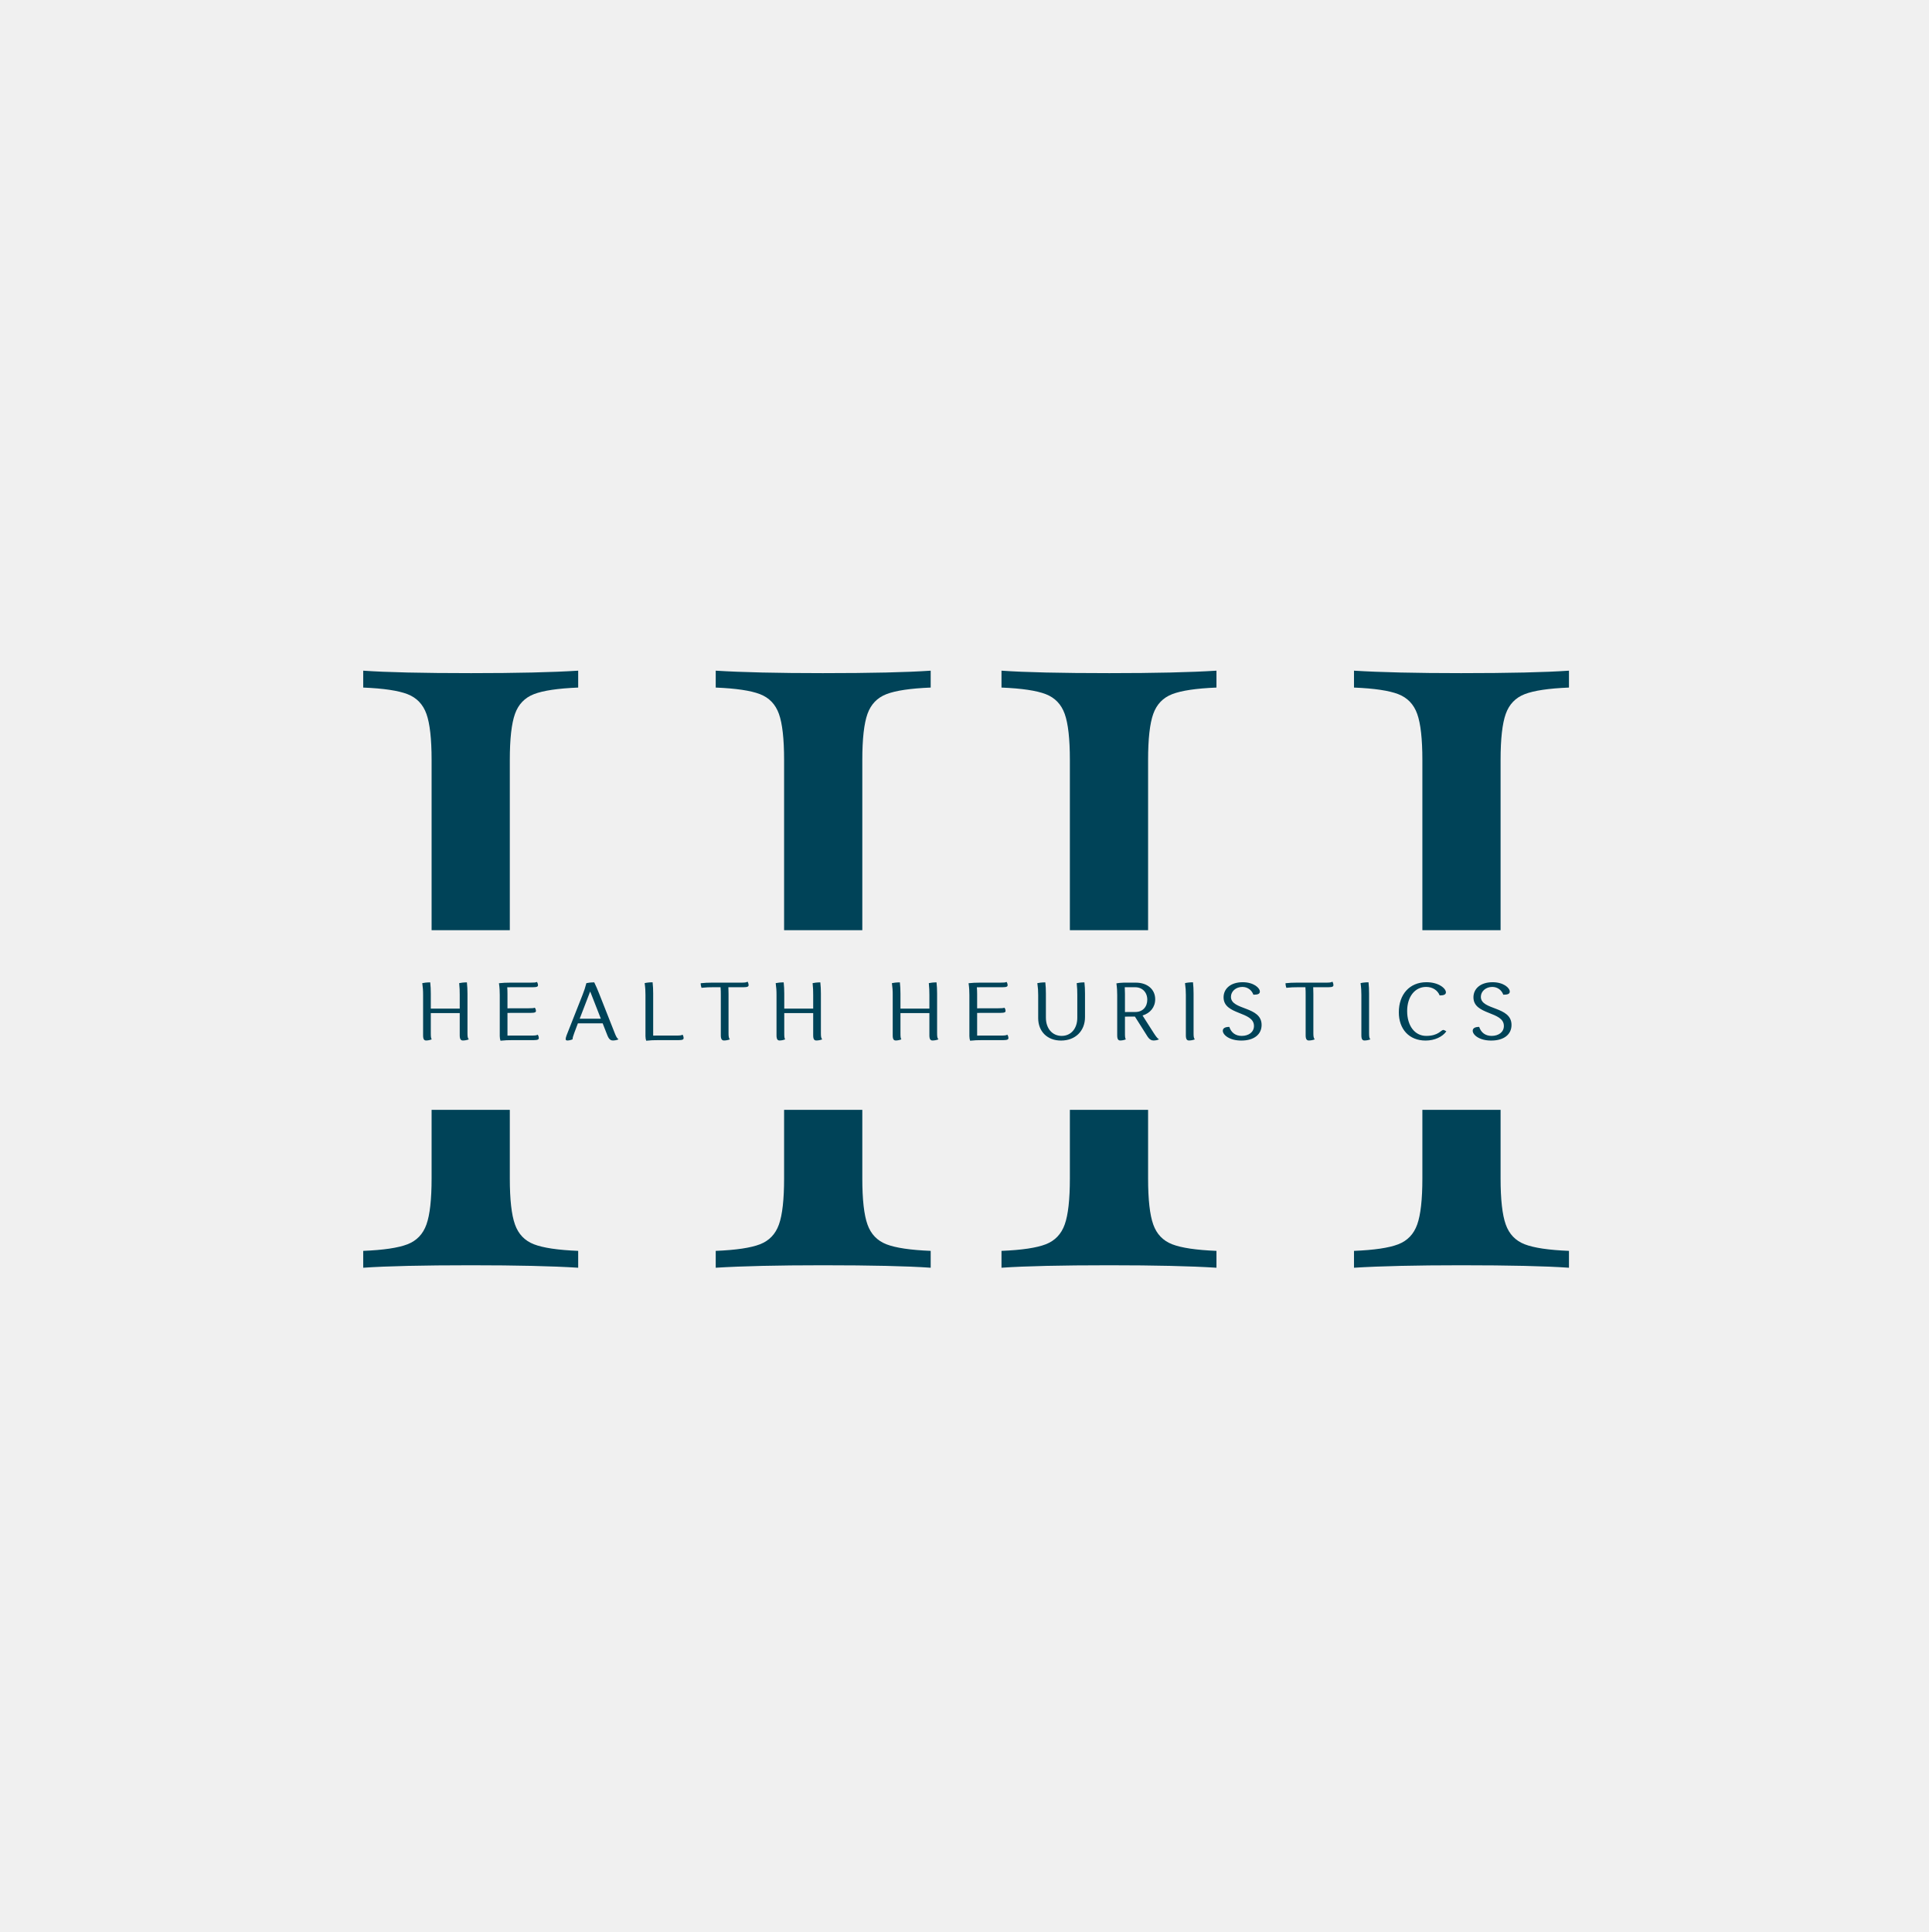
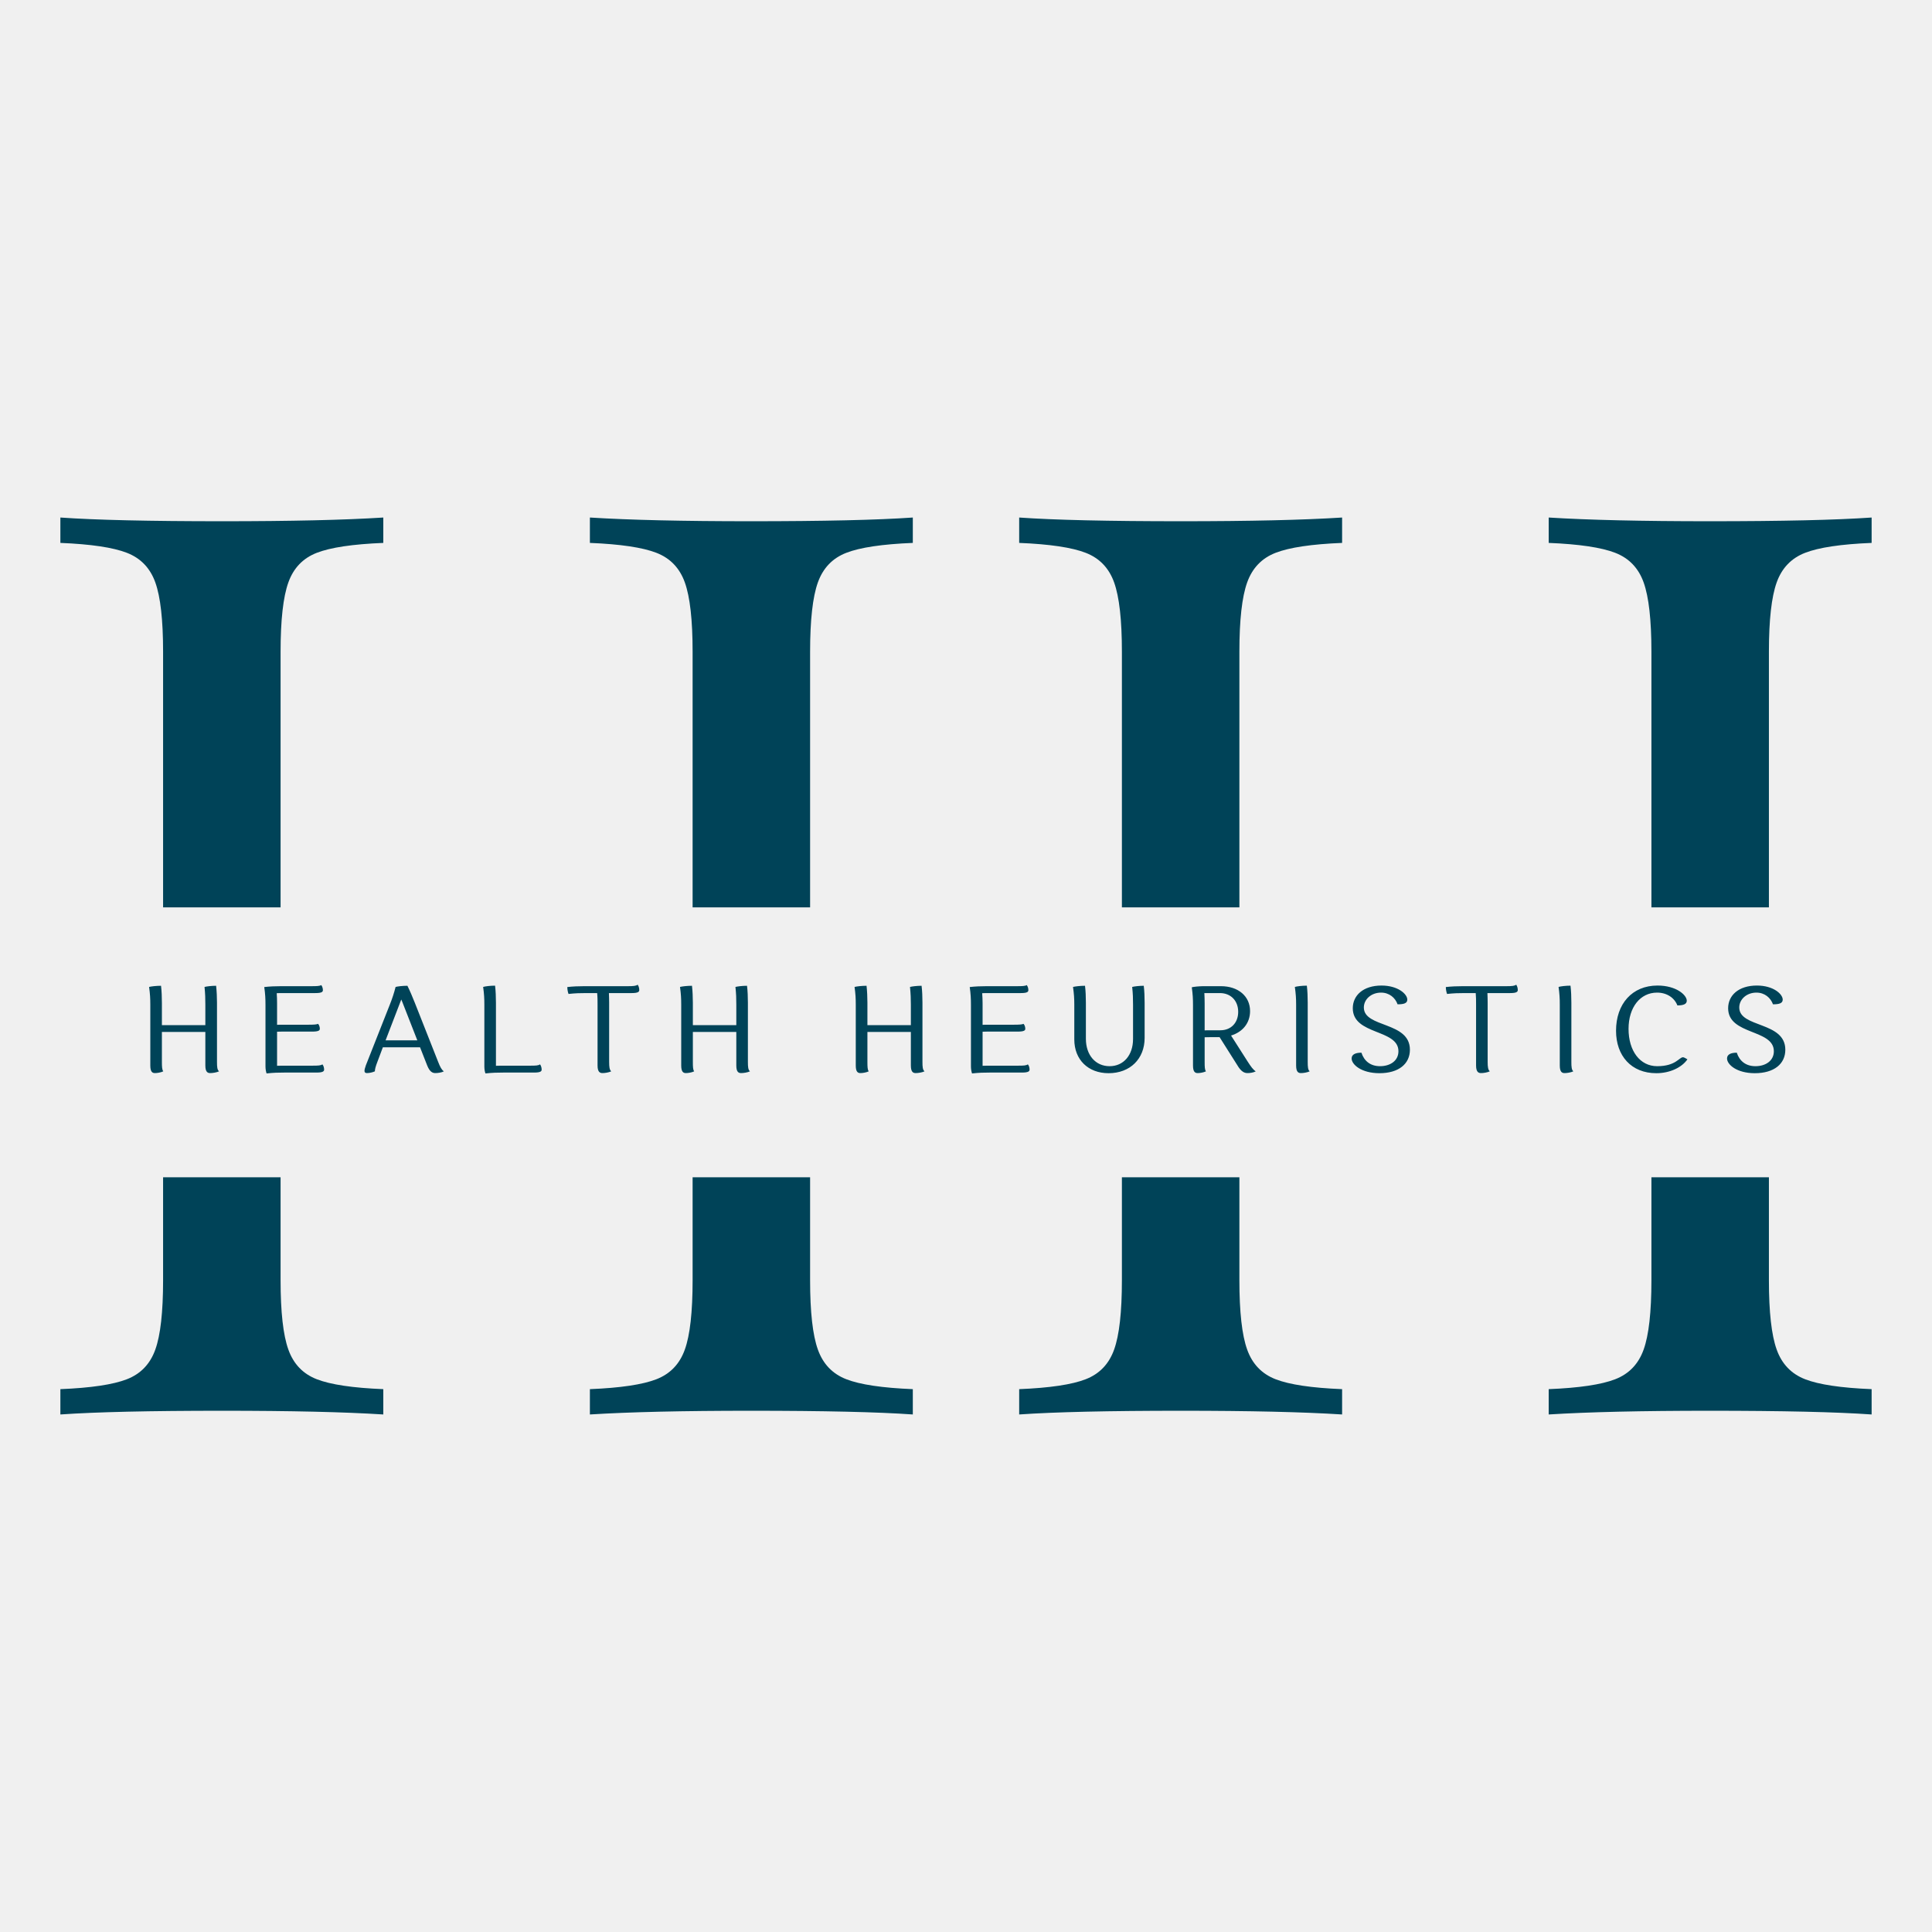
- <svg xmlns="http://www.w3.org/2000/svg" width="512" height="513" fill="none">
-   <g clip-path="url(#a)" fill="#004358">
-     <path d="M404.828 184.318c2.444-.949 6.363-1.532 11.756-1.751v-4.485c-6.274.437-15.824.655-28.652.655-11.953 0-21.429-.218-28.426-.655v4.485c5.393.219 9.312.802 11.756 1.751 2.444.949 4.119 2.697 5.027 5.243.915 2.553 1.373 6.636 1.373 12.247v45.178h20.766v-45.178c0-5.611.458-9.694 1.372-12.247.908-2.546 2.584-4.294 5.028-5.243Zm-6.4 110.38h-20.766v18.194c0 5.618-.458 9.7-1.373 12.247-.908 2.553-2.583 4.304-5.027 5.253-2.444.949-6.363 1.532-11.756 1.751v4.475c6.997-.437 16.473-.656 28.426-.656 12.903 0 22.453.219 28.652.656v-4.475c-5.393-.219-9.312-.802-11.756-1.751-2.444-.949-4.12-2.7-5.028-5.253-.914-2.547-1.372-6.629-1.372-12.247v-18.194Zm-93.593 0h-20.767v18.194c0 5.618-.457 9.7-1.372 12.247-.908 2.553-2.584 4.304-5.028 5.253-2.444.949-6.363 1.532-11.756 1.751v4.475c6.274-.437 15.825-.656 28.652-.656 12.097 0 21.572.219 28.426.656v-4.475c-5.393-.219-9.311-.802-11.755-1.751-2.444-.949-4.12-2.7-5.028-5.253-.915-2.547-1.372-6.629-1.372-12.247v-18.194Zm-20.767-47.712h20.767v-45.178c0-5.611.457-9.694 1.372-12.247.908-2.546 2.584-4.294 5.028-5.243 2.444-.949 6.362-1.532 11.755-1.751v-4.485c-6.854.437-16.329.655-28.426.655-12.902 0-22.453-.218-28.652-.655v4.485c5.393.219 9.312.802 11.756 1.751 2.444.949 4.12 2.697 5.028 5.243.915 2.553 1.372 6.636 1.372 12.247v45.178Zm-55.112 0H208.19v-45.178c0-5.611-.458-9.694-1.373-12.247-.908-2.546-2.583-4.294-5.027-5.243-2.444-.949-6.363-1.532-11.756-1.751v-4.485c6.997.437 16.473.655 28.426.655 12.828 0 22.378-.218 28.652-.655v4.485c-5.393.219-9.312.802-11.756 1.751-2.444.949-4.12 2.697-5.028 5.243-.914 2.553-1.372 6.636-1.372 12.247v45.178Zm-93.593 0v-45.178c0-5.611.457-9.694 1.372-12.247.908-2.546 2.584-4.294 5.028-5.243 2.444-.949 6.362-1.532 11.755-1.751v-4.485c-6.854.437-16.329.655-28.426.655-12.902 0-22.453-.218-28.652-.655v4.485c5.393.219 9.312.802 11.756 1.751 2.444.949 4.12 2.697 5.028 5.243.915 2.553 1.372 6.636 1.372 12.247v45.178h20.767Zm-20.767 47.712v18.194c0 5.618-.457 9.7-1.372 12.247-.908 2.553-2.584 4.304-5.028 5.253-2.444.949-6.363 1.532-11.756 1.751v4.475c6.274-.437 15.825-.656 28.652-.656 12.097 0 21.572.219 28.426.656v-4.475c-5.393-.219-9.311-.802-11.755-1.751-2.444-.949-4.12-2.7-5.028-5.253-.915-2.547-1.372-6.629-1.372-12.247v-18.194h-20.767Zm93.594 0h20.766v18.194c0 5.618.458 9.7 1.372 12.247.908 2.553 2.584 4.304 5.028 5.253 2.444.949 6.363 1.532 11.756 1.751v4.475c-6.199-.437-15.749-.656-28.652-.656-11.953 0-21.429.219-28.426.656v-4.475c5.393-.219 9.312-.802 11.756-1.751 2.444-.949 4.119-2.7 5.027-5.253.915-2.547 1.373-6.629 1.373-12.247v-18.194Zm-86.125-19.772c0 1.157.399 1.352.86 1.352.409 0 1.085-.093 1.567-.308-.328-.266-.369-.788-.369-1.658v-10.456a28.02 28.02 0 0 0-.154-3.01c-.829 0-1.679.113-2.048.205.123 1.239.144 2.048.144 3.133v3.625h-7.68v-3.953c0-1.024-.041-2.088-.154-3.01-.87 0-1.741.113-2.109.205a20.16 20.16 0 0 1 .215 3.133v10.742c0 1.157.368 1.352.829 1.352.369 0 1.004-.093 1.464-.308-.215-.266-.245-.788-.245-1.658v-5.305h7.68v5.919Zm18.882-5.98c1.147 0 1.352-.215 1.352-.502 0-.236-.072-.614-.307-.87-.267.122-.789.153-1.659.153h-4.629c-.327 0-.655 0-.962.021v-3.82c0-.614-.021-1.198-.062-1.771.369-.021.738-.021 1.157-.021h5.673c1.137 0 1.332-.215 1.332-.522 0-.236-.072-.614-.287-.891-.256.174-.809.195-1.68.195h-5.365c-1.024 0-2.12.041-3.031.153.174 1.219.215 2.069.215 3.164v10.885c0 .461.092.943.194 1.219a26.451 26.451 0 0 1 3.144-.154h5.673c1.157 0 1.352-.235 1.352-.522 0-.256-.062-.655-.308-.932-.256.215-.778.236-1.658.236h-5.387c-.327 0-.635 0-.962.02v-6.021c.42-.02.829-.02 1.29-.02h4.915Zm20.327 5.98c.46 1.157.962 1.352 1.443 1.352.441 0 1.117-.093 1.506-.308-.389-.266-.656-.768-1.004-1.658l-4.127-10.456c-.409-1.024-.849-2.088-1.31-3.01-.891 0-1.741.113-2.089.205a24.52 24.52 0 0 1-1.024 3.133l-4.24 10.742c-.174.481-.235.778-.235.983 0 .276.194.369.44.369.348 0 .912-.093 1.393-.308 0-.348.133-.87.44-1.658l.973-2.591h6.574l1.26 3.205Zm-4.209-10.742 2.468 6.308h-5.612l2.775-7.219c.133.287.236.583.369.911Zm23.112 12.002c1.147 0 1.331-.235 1.331-.522 0-.256-.072-.656-.287-.932-.266.215-.788.235-1.659.235h-5.171c-.328 0-.635 0-.962.021v-11.131c0-1.024-.041-2.109-.154-3.031-.85 0-1.741.113-2.109.225.174 1.239.215 2.048.215 3.134v10.936c0 .461.082.942.194 1.219a26.333 26.333 0 0 1 3.144-.154h5.458Zm17.254-14.05c1.137 0 1.331-.235 1.331-.543 0-.245-.061-.634-.287-.942-.256.226-.808.267-1.679.267h-7.721c-1.024 0-2.12.041-3.031.153 0 .451.103.932.215 1.219 1.219-.133 2.048-.154 3.144-.154h1.915c.071.717.071 1.311.071 2.048v10.742c0 1.157.41 1.352.871 1.352.409 0 1.065-.093 1.546-.308-.307-.266-.369-.788-.369-1.658v-10.456c0-.583-.02-1.146-.041-1.72h4.035Zm18.483 12.79c0 1.157.389 1.352.85 1.352.41 0 1.086-.093 1.567-.308-.328-.266-.369-.788-.369-1.658v-10.456c0-1.024-.041-2.088-.153-3.01-.83 0-1.68.113-2.048.205.133 1.239.153 2.048.153 3.133v3.625h-7.68v-3.953c0-1.024-.051-2.088-.153-3.01-.871 0-1.751.113-2.12.205a20.16 20.16 0 0 1 .215 3.133v10.742c0 1.157.379 1.352.829 1.352.379 0 1.004-.093 1.465-.308-.215-.266-.236-.788-.236-1.658v-5.305h7.68v5.919Zm30.853 0c0 1.157.389 1.352.85 1.352.41 0 1.086-.093 1.567-.308-.328-.266-.369-.788-.369-1.658v-10.456c0-1.024-.041-2.088-.153-3.01-.83 0-1.68.113-2.048.205.123 1.239.153 2.048.153 3.133v3.625h-7.68v-3.953c0-1.024-.051-2.088-.153-3.01-.881 0-1.751.113-2.12.205a20.16 20.16 0 0 1 .215 3.133v10.742c0 1.157.369 1.352.83 1.352.368 0 1.003-.093 1.464-.308-.215-.266-.236-.788-.236-1.658v-5.305h7.68v5.919Zm18.873-5.98c1.157 0 1.351-.215 1.351-.502 0-.236-.071-.614-.307-.87-.266.122-.788.153-1.659.153h-4.628c-.328 0-.656 0-.953.021v-3.82c0-.614-.03-1.198-.071-1.771.368-.021.747-.021 1.157-.021h5.673c1.136 0 1.331-.215 1.331-.522 0-.236-.061-.614-.287-.891-.256.174-.809.195-1.679.195h-5.366c-1.024 0-2.119.041-3.031.153.174 1.219.215 2.069.215 3.164v10.885c0 .461.092.943.195 1.219a26.425 26.425 0 0 1 3.143-.154h5.673c1.158 0 1.352-.235 1.352-.522 0-.256-.061-.655-.307-.932-.256.215-.778.236-1.649.236h-5.396c-.328 0-.635 0-.953.02v-6.021c.41-.02.82-.02 1.28-.02h4.916Zm10.014 1.392c0 3.564 2.437 5.96 6.062 5.96 3.799 0 6.37-2.529 6.37-6.236v-6.206c0-1.024-.041-2.088-.154-3.01-.829 0-1.679.113-2.048.205.133 1.239.154 2.048.154 3.133v6.072c0 2.857-1.68 4.803-4.147 4.803-2.489 0-4.189-1.966-4.189-4.843v-6.36c0-1.024-.041-2.088-.153-3.01-.871 0-1.741.113-2.12.205.174 1.239.225 2.048.225 3.133v6.154Zm20.982 4.588c0 1.157.379 1.352.829 1.352.379 0 1.004-.092 1.465-.307-.215-.266-.236-.789-.236-1.659v-4.362c.41-.021.83-.021 1.28-.021h1.362l3.134 4.956c.706 1.219 1.31 1.393 1.812 1.393.461 0 1.045-.092 1.444-.307-.461-.287-.85-.83-1.423-1.72l-2.939-4.608c2.068-.635 3.358-2.223 3.358-4.322 0-2.611-2.078-4.403-5.15-4.403h-3.185c-.829.021-1.618.102-1.966.195.174 1.239.215 2.048.215 3.143v10.67Zm2.007-12.789h2.755c1.914 0 3.225 1.351 3.225 3.317 0 1.925-1.259 3.257-3.144 3.257h-1.832c-.328 0-.646 0-.953.02v-4.802c0-.594-.02-1.198-.051-1.792Zm16.221 12.79c0 1.157.389 1.351.849 1.351.41 0 1.065-.092 1.547-.307-.308-.266-.348-.788-.348-1.659v-10.455c0-1.024-.041-2.109-.154-3.031-.85 0-1.751.113-2.12.225.174 1.239.226 2.048.226 3.134v10.742Zm11.54-2.254c-1.055 0-1.73.307-1.73 1.024 0 1.075 1.73 2.601 4.915 2.601 3.42 0 5.386-1.659 5.386-4.147 0-5.038-8.141-3.84-8.141-7.465 0-1.454 1.311-2.632 3.042-2.632 1.454 0 2.508.911 2.918 2.068 1.096 0 1.72-.174 1.72-.829 0-.983-1.659-2.488-4.557-2.488-3.246 0-5.079 1.751-5.079 4.014 0 4.782 8.07 3.645 8.07 7.598 0 1.679-1.444 2.642-3.257 2.642-1.679 0-2.806-.901-3.287-2.386Zm26.306-10.537c1.137 0 1.332-.235 1.332-.543 0-.245-.062-.634-.277-.942-.266.226-.809.267-1.679.267h-7.731c-1.024 0-2.11.041-3.031.153 0 .451.112.932.215 1.219a26.22 26.22 0 0 1 3.143-.154h1.925c.062.717.062 1.311.062 2.048v10.742c0 1.157.42 1.352.87 1.352.42 0 1.075-.093 1.557-.308-.308-.266-.379-.788-.379-1.658v-10.456c0-.583-.021-1.146-.041-1.72h4.034Zm8.755 12.791c0 1.157.389 1.351.85 1.351.41 0 1.065-.092 1.546-.307-.307-.266-.348-.788-.348-1.659v-10.455c0-1.024-.041-2.109-.153-3.031-.85 0-1.741.113-2.11.225.174 1.239.215 2.048.215 3.134v10.742Zm12.155-6.463c0-3.819 2.069-6.41 5.039-6.41 1.761 0 3.072.932 3.594 2.263 1.034 0 1.659-.215 1.659-.829 0-1.004-1.854-2.683-5.172-2.683-4.495 0-7.331 3.256-7.331 7.987 0 4.455 2.713 7.506 7.116 7.506 2.427 0 4.516-1.024 5.499-2.447l-.327-.195c-.154-.082-.328-.174-.461-.174-.676 0-1.26 1.577-4.557 1.577-3.031 0-5.059-2.693-5.059-6.595Zm19.129 4.209c-1.045 0-1.721.307-1.721 1.024 0 1.075 1.721 2.601 4.905 2.601 3.431 0 5.397-1.659 5.397-4.147 0-5.038-8.141-3.84-8.141-7.465 0-1.454 1.311-2.632 3.031-2.632 1.464 0 2.509.912 2.929 2.069 1.085 0 1.72-.174 1.72-.83 0-.983-1.659-2.488-4.557-2.488-3.256 0-5.089 1.751-5.089 4.014 0 4.782 8.079 3.645 8.079 7.598 0 1.679-1.443 2.642-3.256 2.642-1.679 0-2.816-.901-3.297-2.386Z" />
-   </g>
-   <defs>
-     <clipPath id="a">
-       <path fill="#fff" transform="translate(0 .5)" d="M0 0h512v512H0z" />
-     </clipPath>
-   </defs>
+ <svg xmlns="http://www.w3.org/2000/svg" width="512" height="512" fill="none">
+   <path d="M478.375 146.501c3.664-1.422 9.539-2.297 17.625-2.625v-6.725c-9.406.655-23.726.983-42.958.983-17.922 0-32.129-.328-42.62-.983v6.725c8.086.328 13.961 1.203 17.625 2.625 3.664 1.423 6.177 4.043 7.538 7.861 1.372 3.828 2.058 9.949 2.058 18.363v67.737h31.136v-67.737c0-8.414.686-14.535 2.057-18.363 1.362-3.818 3.874-6.438 7.539-7.861Zm-9.596 165.495h-31.136v27.279c0 8.424-.686 14.545-2.058 18.363-1.361 3.828-3.874 6.453-7.538 7.876-3.664 1.422-9.539 2.298-17.625 2.625v6.709c10.491-.655 24.698-.982 42.62-.982 19.345 0 33.664.327 42.958.982v-6.709c-8.086-.327-13.961-1.203-17.625-2.625-3.665-1.423-6.177-4.048-7.539-7.876-1.371-3.818-2.057-9.939-2.057-18.363v-27.279Zm-140.328 0h-31.136v27.279c0 8.424-.686 14.545-2.057 18.363-1.361 3.828-3.874 6.453-7.538 7.876-3.665 1.422-9.54 2.298-17.626 2.625v6.709c9.407-.655 23.726-.982 42.958-.982 18.137 0 32.344.327 42.62.982v-6.709c-8.086-.327-13.961-1.203-17.625-2.625-3.664-1.423-6.177-4.048-7.538-7.876-1.372-3.818-2.058-9.939-2.058-18.363v-27.279Zm-31.136-71.534h31.136v-67.737c0-8.414.686-14.535 2.058-18.363 1.361-3.818 3.874-6.438 7.538-7.861 3.664-1.422 9.539-2.297 17.625-2.625v-6.725c-10.276.655-24.483.983-42.62.983-19.345 0-33.664-.328-42.958-.983v6.725c8.086.328 13.961 1.203 17.626 2.625 3.664 1.423 6.177 4.043 7.538 7.861 1.371 3.828 2.057 9.949 2.057 18.363v67.737Zm-82.63 0h-31.136v-67.737c0-8.414-.686-14.535-2.058-18.363-1.361-3.818-3.874-6.438-7.538-7.861-3.664-1.422-9.539-2.297-17.625-2.625v-6.725c10.491.655 24.698.983 42.62.983 19.232 0 33.552-.328 42.958-.983v6.725c-8.086.328-13.961 1.203-17.626 2.625-3.664 1.423-6.177 4.043-7.538 7.861-1.371 3.828-2.057 9.949-2.057 18.363v67.737Zm-140.328 0v-67.737c0-8.414.686-14.535 2.058-18.363 1.36-3.818 3.874-6.438 7.538-7.861 3.664-1.422 9.54-2.297 17.625-2.625v-6.725c-10.276.655-24.483.983-42.62.983-19.345 0-33.664-.328-42.958-.983v6.725c8.086.328 13.961 1.203 17.625 2.625 3.665 1.423 6.178 4.043 7.539 7.861 1.371 3.828 2.057 9.949 2.057 18.363v67.737h31.136Zm-31.136 71.534v27.279c0 8.424-.686 14.545-2.057 18.363-1.361 3.828-3.874 6.453-7.539 7.876-3.664 1.422-9.539 2.298-17.625 2.625v6.709c9.406-.655 23.726-.982 42.958-.982 18.137 0 32.344.327 42.62.982v-6.709c-8.086-.327-13.96-1.203-17.625-2.625-3.664-1.423-6.177-4.048-7.538-7.876-1.372-3.818-2.058-9.939-2.058-18.363v-27.279H43.221Zm140.328 0h31.136v27.279c0 8.424.686 14.545 2.057 18.363 1.361 3.828 3.874 6.453 7.538 7.876 3.665 1.422 9.54 2.298 17.626 2.625v6.709c-9.294-.655-23.613-.982-42.958-.982-17.922 0-32.129.327-42.62.982v-6.709c8.086-.327 13.961-1.203 17.625-2.625 3.664-1.423 6.177-4.048 7.538-7.876 1.372-3.818 2.058-9.939 2.058-18.363v-27.279Zm-129.13-29.645c0 1.735.598 2.027 1.29 2.027.613 0 1.627-.138 2.348-.461-.491-.399-.552-1.182-.552-2.487v-15.675a42.25 42.25 0 0 0-.23-4.514c-1.244 0-2.519.169-3.071.307.184 1.857.215 3.07.215 4.698v5.435H42.904v-5.926c0-1.536-.062-3.133-.23-4.514-1.306 0-2.61.169-3.163.307.26 1.857.322 3.07.322 4.698v16.105c0 1.735.553 2.027 1.244 2.027.553 0 1.504-.138 2.195-.461-.322-.399-.368-1.182-.368-2.487v-7.953h11.515v8.874Zm28.311-8.966c1.72 0 2.026-.322 2.026-.752 0-.353-.107-.921-.46-1.305-.4.184-1.182.23-2.487.23h-6.94c-.491 0-.983 0-1.443.031v-5.727c0-.921-.03-1.796-.092-2.656.552-.031 1.105-.031 1.735-.031h8.505c1.704 0 1.996-.322 1.996-.783 0-.353-.107-.921-.43-1.336-.384.261-1.213.292-2.518.292h-8.045c-1.535 0-3.178.062-4.544.23.26 1.827.322 3.102.322 4.745v16.32c0 .691.138 1.412.292 1.827 1.873-.2 3.086-.23 4.713-.23h8.506c1.735 0 2.026-.353 2.026-.783 0-.384-.092-.983-.46-1.397-.384.322-1.167.353-2.487.353h-8.076c-.491 0-.952 0-1.443.03v-9.027c.63-.031 1.243-.031 1.934-.031h7.37Zm30.476 8.966c.691 1.735 1.443 2.027 2.165 2.027.66 0 1.673-.138 2.256-.461-.583-.399-.982-1.151-1.504-2.487l-6.187-15.675c-.615-1.536-1.275-3.133-1.966-4.514-1.335 0-2.61.169-3.132.307a36.736 36.736 0 0 1-1.535 4.698l-6.356 16.105c-.261.722-.353 1.167-.353 1.474 0 .415.291.553.66.553a5.6 5.6 0 0 0 2.088-.461c0-.522.2-1.305.66-2.487l1.459-3.884h9.856l1.889 4.805Zm-6.31-16.105 3.7 9.457h-8.414l4.161-10.824c.199.43.353.876.553 1.367Zm34.652 17.995c1.719 0 1.996-.354 1.996-.783 0-.384-.108-.983-.43-1.398-.399.323-1.182.354-2.487.354h-7.754c-.491 0-.952 0-1.443.03v-16.689c0-1.535-.061-3.162-.23-4.544-1.275 0-2.61.169-3.163.338.261 1.857.322 3.07.322 4.698v16.397c0 .691.123 1.412.292 1.827 1.873-.2 3.071-.23 4.714-.23h8.183Zm25.87-21.066c1.704 0 1.995-.353 1.995-.814 0-.368-.092-.951-.429-1.412-.384.338-1.213.399-2.518.399h-11.577c-1.535 0-3.178.062-4.544.23 0 .676.153 1.398.322 1.827 1.827-.199 3.071-.23 4.714-.23h2.871c.107 1.075.107 1.965.107 3.071v16.105c0 1.735.614 2.027 1.305 2.027.614 0 1.597-.138 2.319-.461-.461-.399-.553-1.182-.553-2.487v-15.675c0-.876-.031-1.72-.062-2.58h6.05Zm27.712 19.176c0 1.735.583 2.027 1.274 2.027.614 0 1.628-.138 2.349-.461-.491-.399-.552-1.182-.552-2.487v-15.675c0-1.536-.062-3.133-.231-4.514-1.243 0-2.518.169-3.07.307.199 1.857.23 3.07.23 4.698v5.435h-11.515v-5.926c0-1.536-.077-3.133-.23-4.514-1.305 0-2.626.169-3.178.307.261 1.857.322 3.07.322 4.698v16.105c0 1.735.568 2.027 1.244 2.027.568 0 1.504-.138 2.195-.461-.322-.399-.353-1.182-.353-2.487v-7.953h11.515v8.874Zm46.259 0c0 1.735.583 2.027 1.274 2.027.614 0 1.628-.138 2.349-.461-.491-.399-.552-1.182-.552-2.487v-15.675c0-1.536-.062-3.133-.231-4.514-1.243 0-2.518.169-3.07.307.184 1.857.23 3.07.23 4.698v5.435h-11.515v-5.926c0-1.536-.077-3.133-.23-4.514-1.321 0-2.626.169-3.178.307.261 1.857.322 3.07.322 4.698v16.105c0 1.735.553 2.027 1.244 2.027.552 0 1.504-.138 2.195-.461-.322-.399-.353-1.182-.353-2.487v-7.953h11.515v8.874Zm28.296-8.966c1.735 0 2.026-.322 2.026-.752 0-.353-.107-.921-.46-1.305-.399.184-1.182.23-2.487.23h-6.94c-.491 0-.983 0-1.428.031v-5.727c0-.921-.046-1.796-.107-2.656.552-.031 1.12-.031 1.734-.031h8.506c1.704 0 1.996-.322 1.996-.783 0-.353-.092-.921-.43-1.336-.384.261-1.213.292-2.518.292h-8.045c-1.535 0-3.178.062-4.544.23.261 1.827.322 3.102.322 4.745v16.32c0 .691.138 1.412.292 1.827 1.873-.2 3.086-.23 4.713-.23h8.506c1.735 0 2.026-.353 2.026-.783 0-.384-.092-.983-.46-1.397-.384.322-1.167.353-2.472.353h-8.091c-.491 0-.952 0-1.428.03v-9.027c.614-.031 1.228-.031 1.919-.031h7.37Zm15.015 2.088c0 5.343 3.654 8.936 9.089 8.936 5.696 0 9.55-3.793 9.55-9.351v-9.303c0-1.536-.062-3.133-.231-4.514-1.243 0-2.517.169-3.07.307.199 1.857.23 3.07.23 4.698v9.104c0 4.284-2.518 7.201-6.218 7.201-3.731 0-6.279-2.948-6.279-7.262v-9.534c0-1.536-.062-3.133-.231-4.514-1.305 0-2.61.169-3.178.307.261 1.857.338 3.07.338 4.698v9.227Zm31.458 6.879c0 1.735.568 2.026 1.244 2.026.568 0 1.505-.138 2.195-.46-.322-.399-.353-1.182-.353-2.487v-6.541c.614-.03 1.244-.03 1.919-.03h2.042l4.699 7.43c1.059 1.827 1.965 2.088 2.717 2.088.691 0 1.566-.138 2.165-.46-.691-.43-1.275-1.244-2.134-2.579l-4.407-6.909c3.102-.952 5.036-3.332 5.036-6.479 0-3.915-3.117-6.602-7.722-6.602h-4.775c-1.244.03-2.426.153-2.948.291.261 1.858.322 3.071.322 4.714v15.998Zm3.01-19.176h4.13c2.871 0 4.836 2.026 4.836 4.974 0 2.887-1.889 4.883-4.714 4.883h-2.748c-.491 0-.967 0-1.428.03v-7.2c0-.891-.03-1.797-.076-2.687Zm24.319 19.176c0 1.735.584 2.027 1.275 2.027.614 0 1.597-.138 2.318-.461-.46-.399-.522-1.182-.522-2.487v-15.676c0-1.535-.061-3.162-.23-4.544-1.274 0-2.626.169-3.178.338.261 1.857.337 3.07.337 4.698v16.105Zm17.304-3.379c-1.582 0-2.595.461-2.595 1.535 0 1.613 2.595 3.9 7.369 3.9 5.128 0 8.076-2.487 8.076-6.218 0-7.554-12.206-5.757-12.206-11.192 0-2.18 1.966-3.946 4.56-3.946 2.181 0 3.762 1.366 4.376 3.101 1.643 0 2.579-.261 2.579-1.243 0-1.474-2.487-3.731-6.832-3.731-4.867 0-7.615 2.625-7.615 6.018 0 7.17 12.098 5.466 12.098 11.392 0 2.518-2.165 3.961-4.882 3.961-2.518 0-4.207-1.351-4.928-3.577Zm39.441-15.798c1.705 0 1.996-.353 1.996-.814 0-.368-.092-.951-.414-1.412-.399.338-1.213.399-2.518.399h-11.592c-1.535 0-3.163.062-4.544.23 0 .676.169 1.398.322 1.827 1.842-.199 3.086-.23 4.713-.23h2.887c.092 1.075.092 1.965.092 3.071v16.105c0 1.735.629 2.027 1.305 2.027.629 0 1.612-.138 2.334-.461-.461-.399-.568-1.182-.568-2.487v-15.675c0-.876-.031-1.72-.062-2.58h6.049Zm13.127 19.177c0 1.735.583 2.027 1.274 2.027.614 0 1.597-.138 2.318-.461-.46-.399-.522-1.182-.522-2.487v-15.676c0-1.535-.061-3.162-.23-4.544-1.274 0-2.61.169-3.163.338a30.21 30.21 0 0 1 .323 4.698v16.105Zm18.224-9.689c0-5.726 3.102-9.611 7.554-9.611 2.641 0 4.606 1.397 5.389 3.393 1.551 0 2.487-.322 2.487-1.243 0-1.505-2.779-4.023-7.753-4.023-6.74 0-10.993 4.883-10.993 11.976 0 6.678 4.069 11.254 10.671 11.254 3.638 0 6.77-1.536 8.244-3.67l-.491-.292c-.23-.122-.491-.261-.691-.261-1.013 0-1.888 2.365-6.832 2.365-4.545 0-7.585-4.038-7.585-9.888Zm28.68 6.311c-1.566 0-2.579.46-2.579 1.535 0 1.612 2.579 3.9 7.354 3.9 5.143 0 8.091-2.488 8.091-6.218 0-7.554-12.206-5.758-12.206-11.193 0-2.18 1.965-3.946 4.545-3.946 2.195 0 3.761 1.367 4.391 3.102 1.627 0 2.579-.261 2.579-1.244 0-1.474-2.487-3.731-6.832-3.731-4.882 0-7.631 2.626-7.631 6.019 0 7.17 12.114 5.465 12.114 11.392 0 2.518-2.165 3.961-4.882 3.961-2.518 0-4.222-1.351-4.944-3.577Z" fill="#004358" />
</svg>
